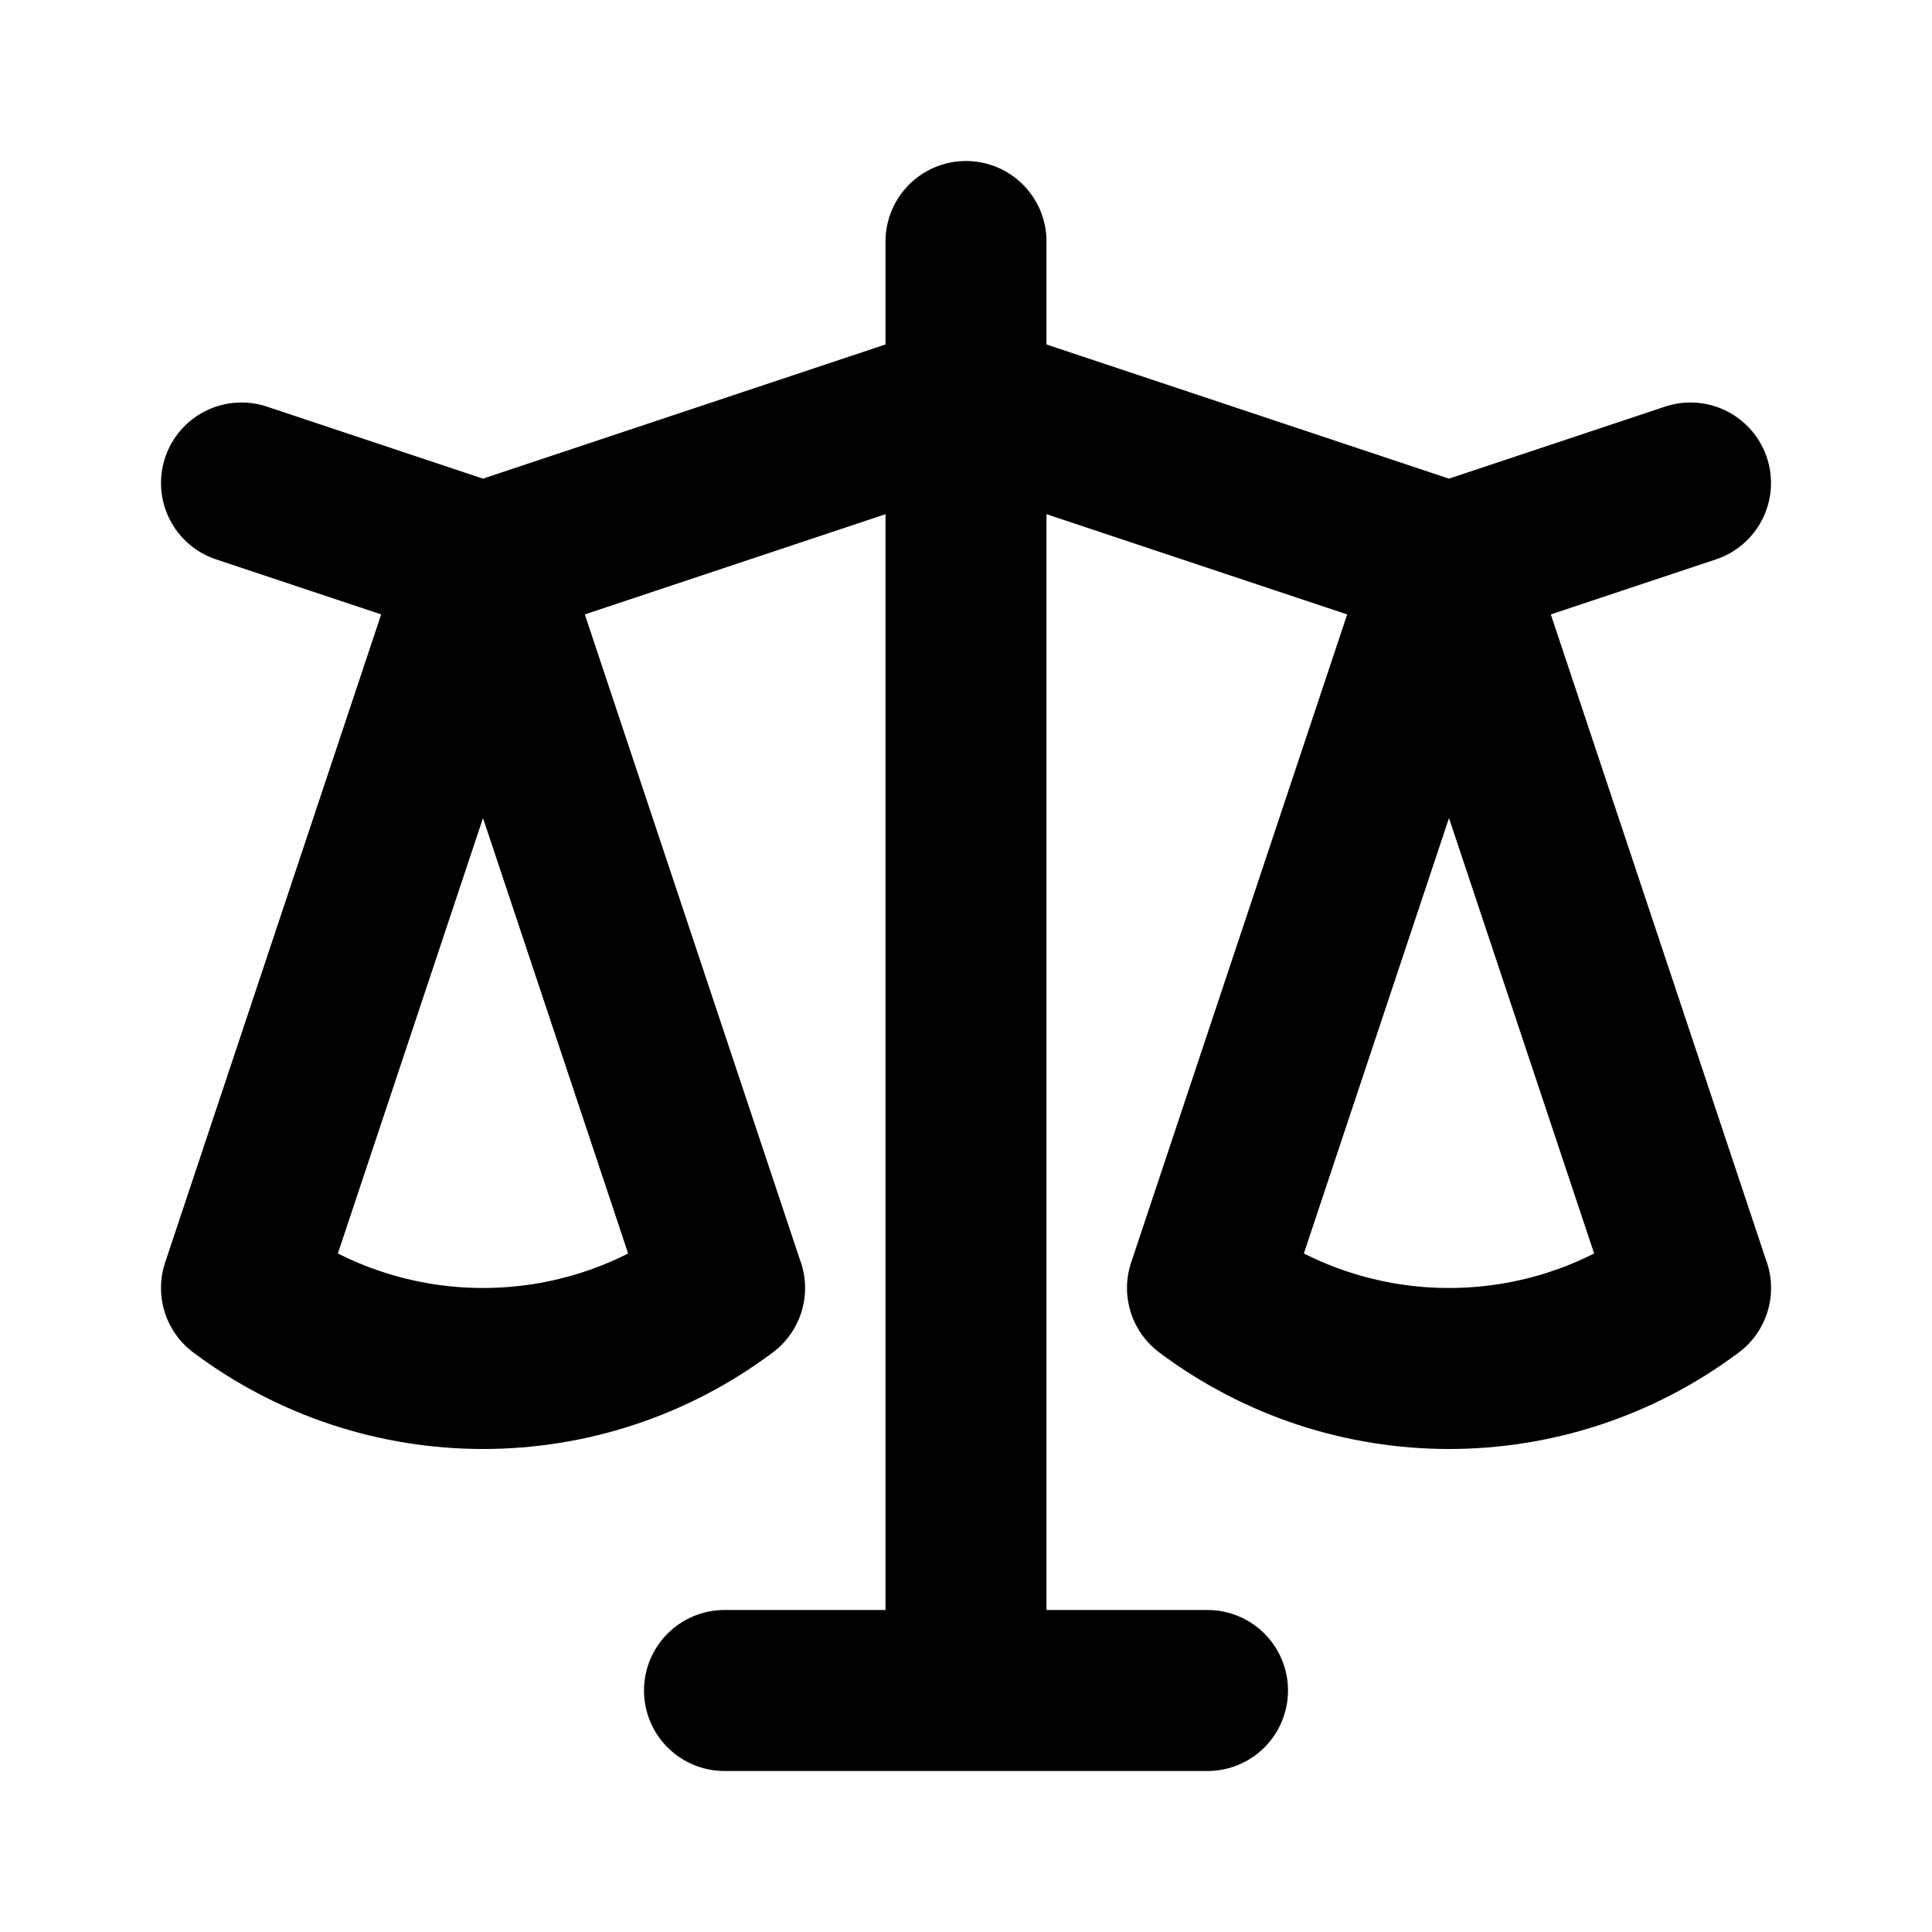
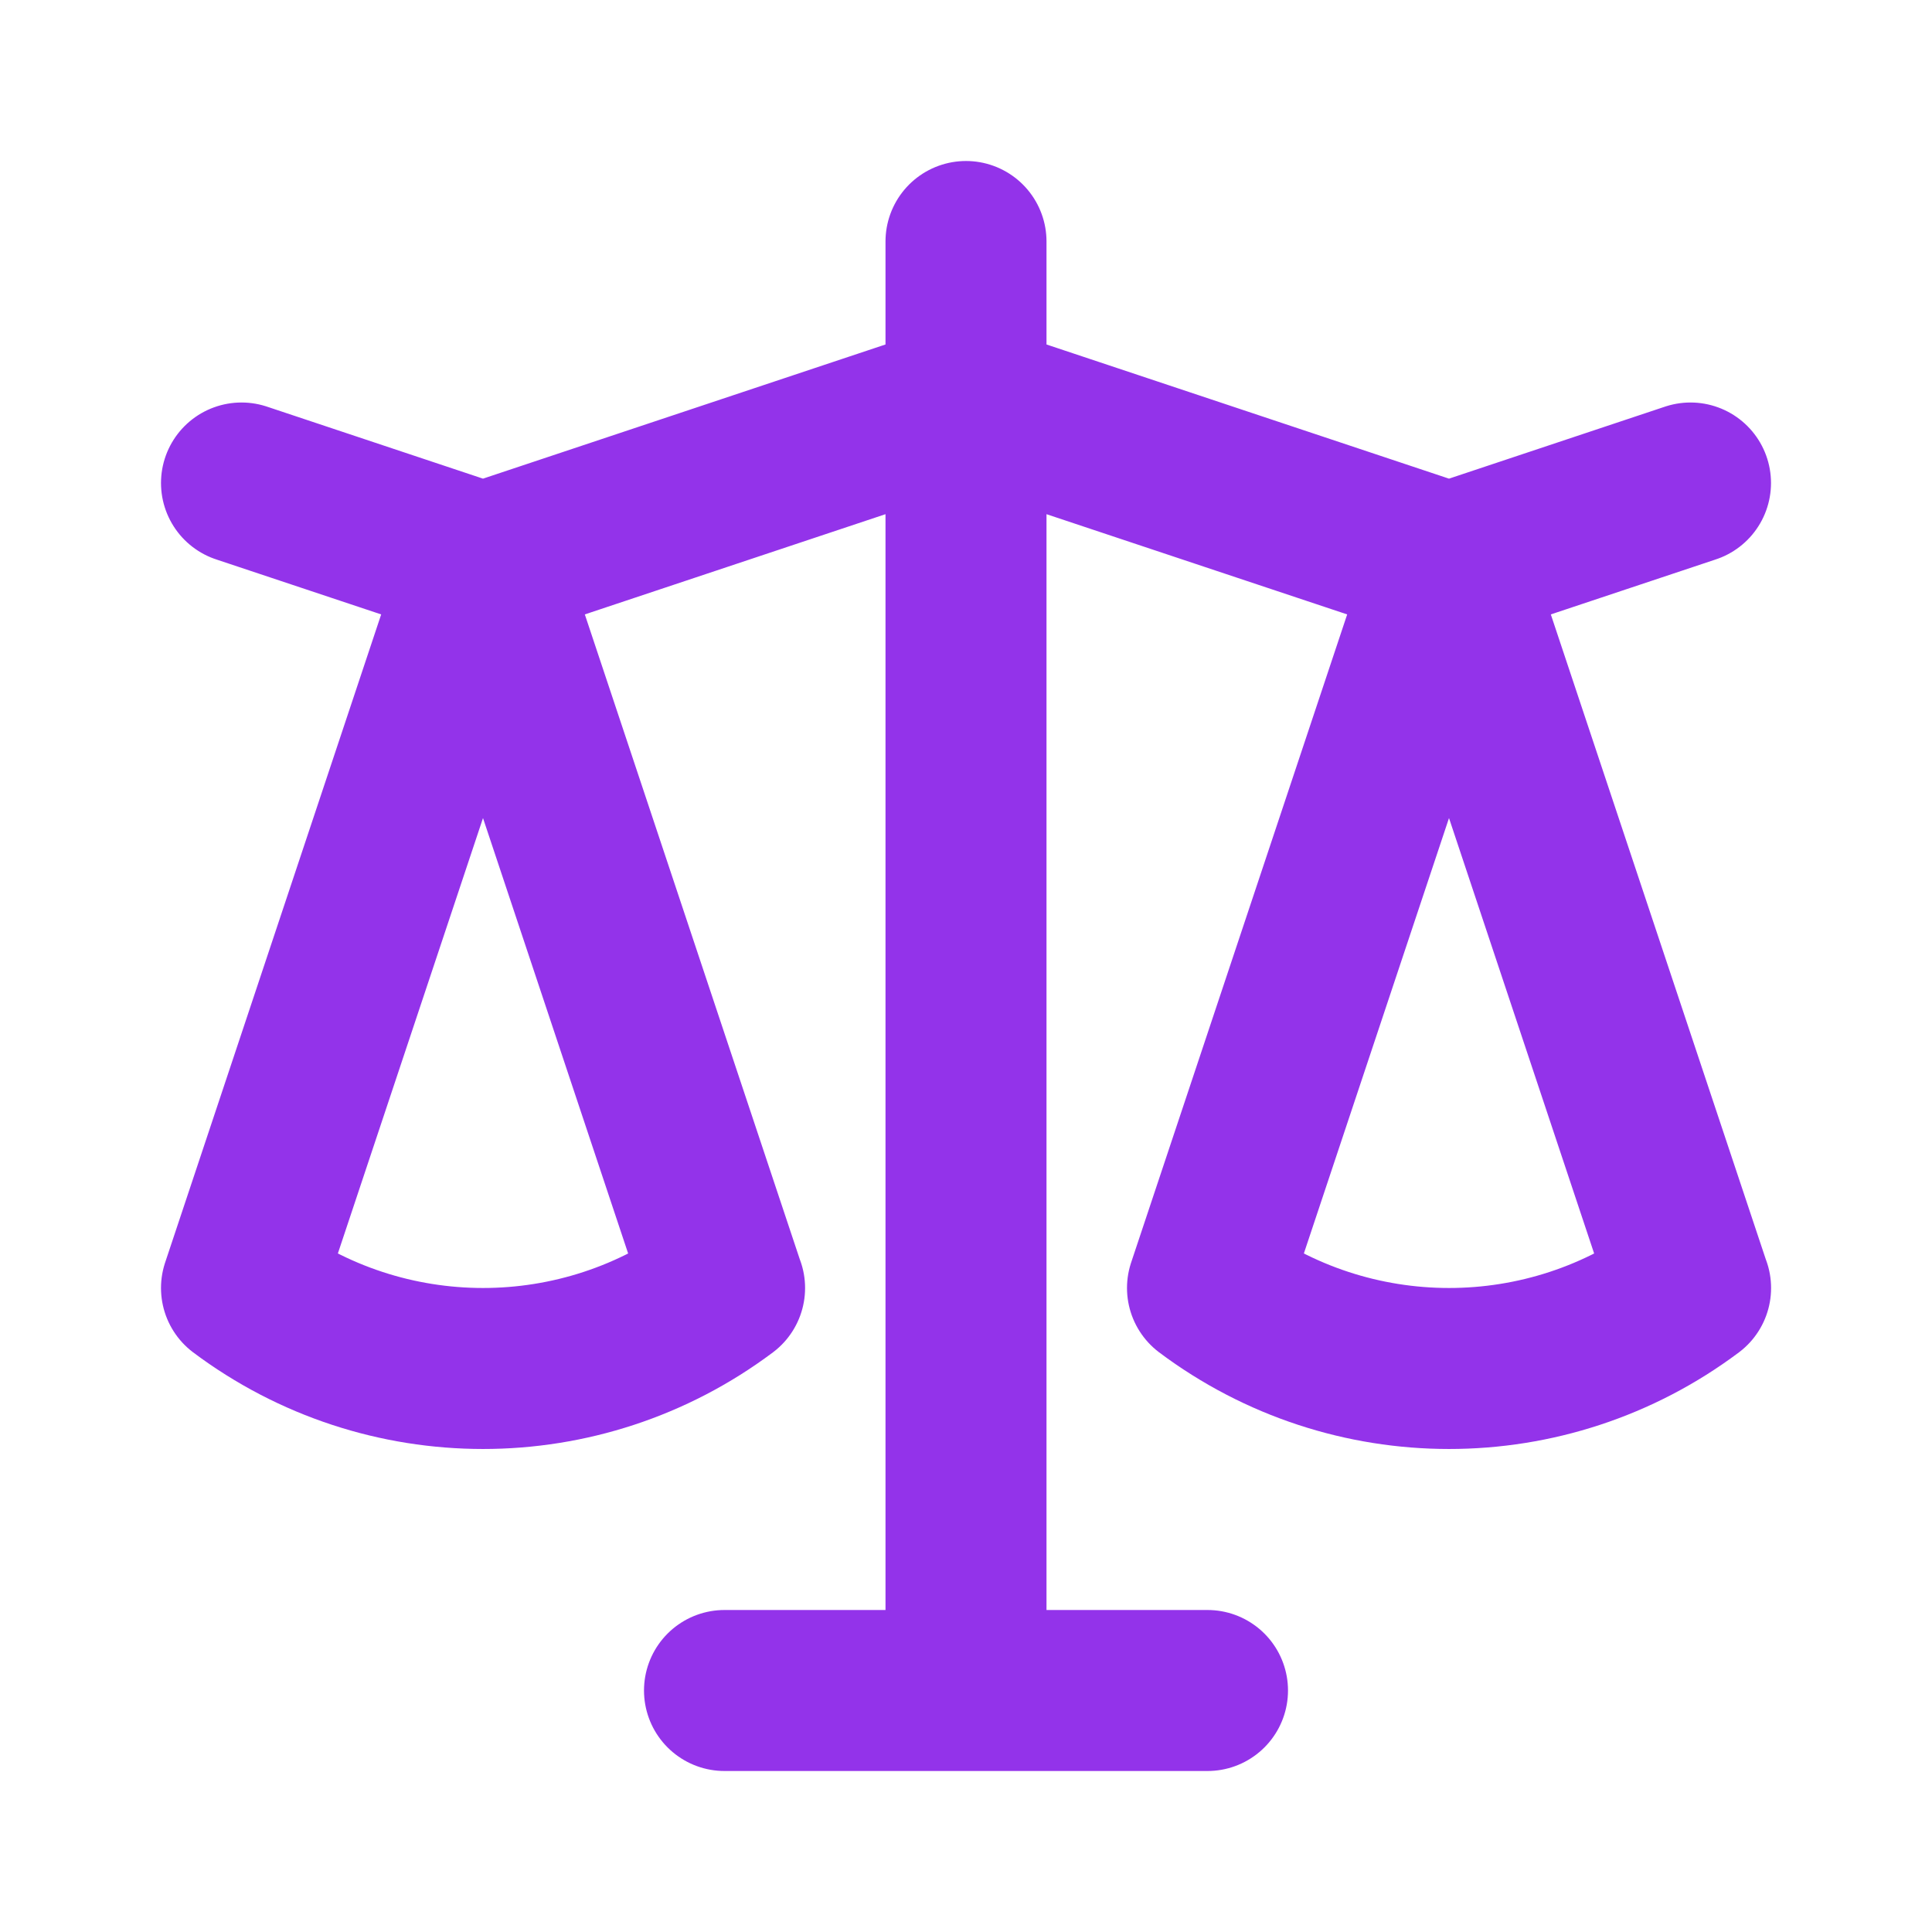
- <svg xmlns="http://www.w3.org/2000/svg" class="w-5 h-5 text-purple-600" fill="none" viewBox="0 0 24 24" stroke="currentColor">
+ <svg xmlns="http://www.w3.org/2000/svg" class="w-5 h-5 text-purple-600" fill="none" viewBox="0 0 24 24" stroke="rgb(147 51 234)">
  <path stroke-linecap="round" stroke-linejoin="round" stroke-width="2" d="M3 6l3 1m0 0l-3 9a5.002 5.002 0 006.001 0M6 7l3 9M6 7l6-2m6 2l3-1m-3 1l-3 9a5.002 5.002 0 006.001 0M18 7l3 9m-3-9l-6-2m0-2v2m0 16V5m0 16H9m3 0h3" />
</svg>
